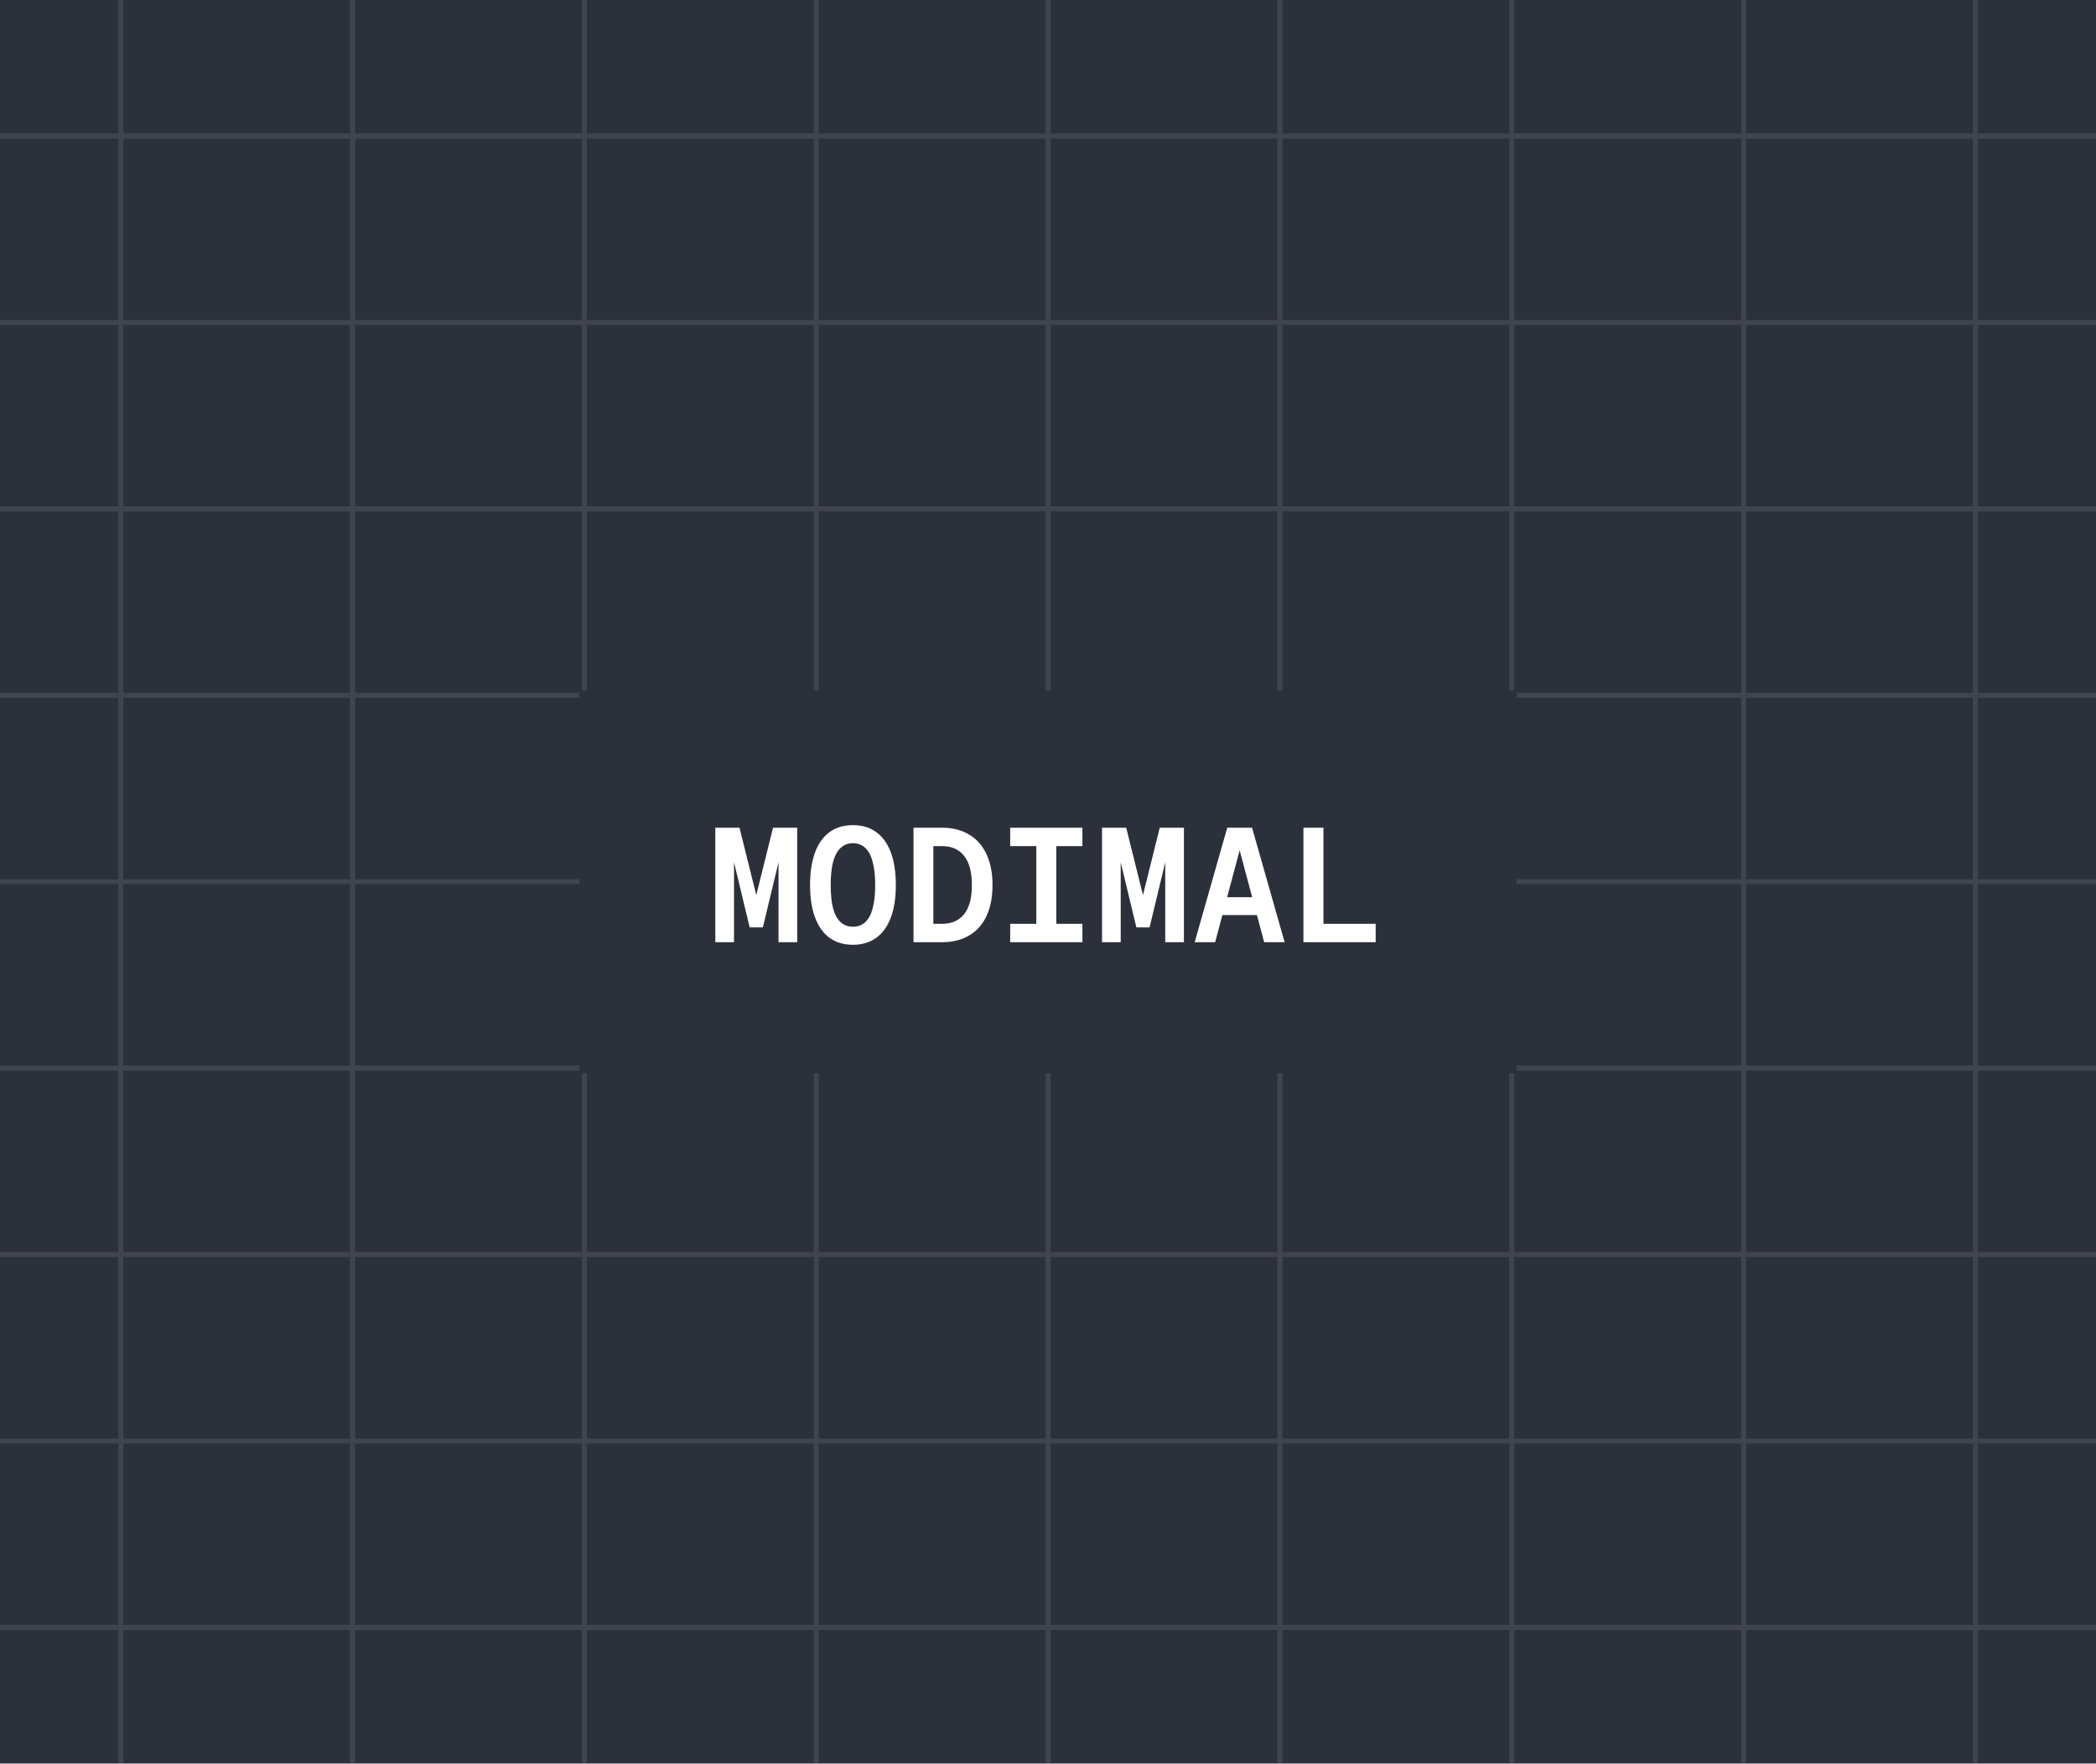
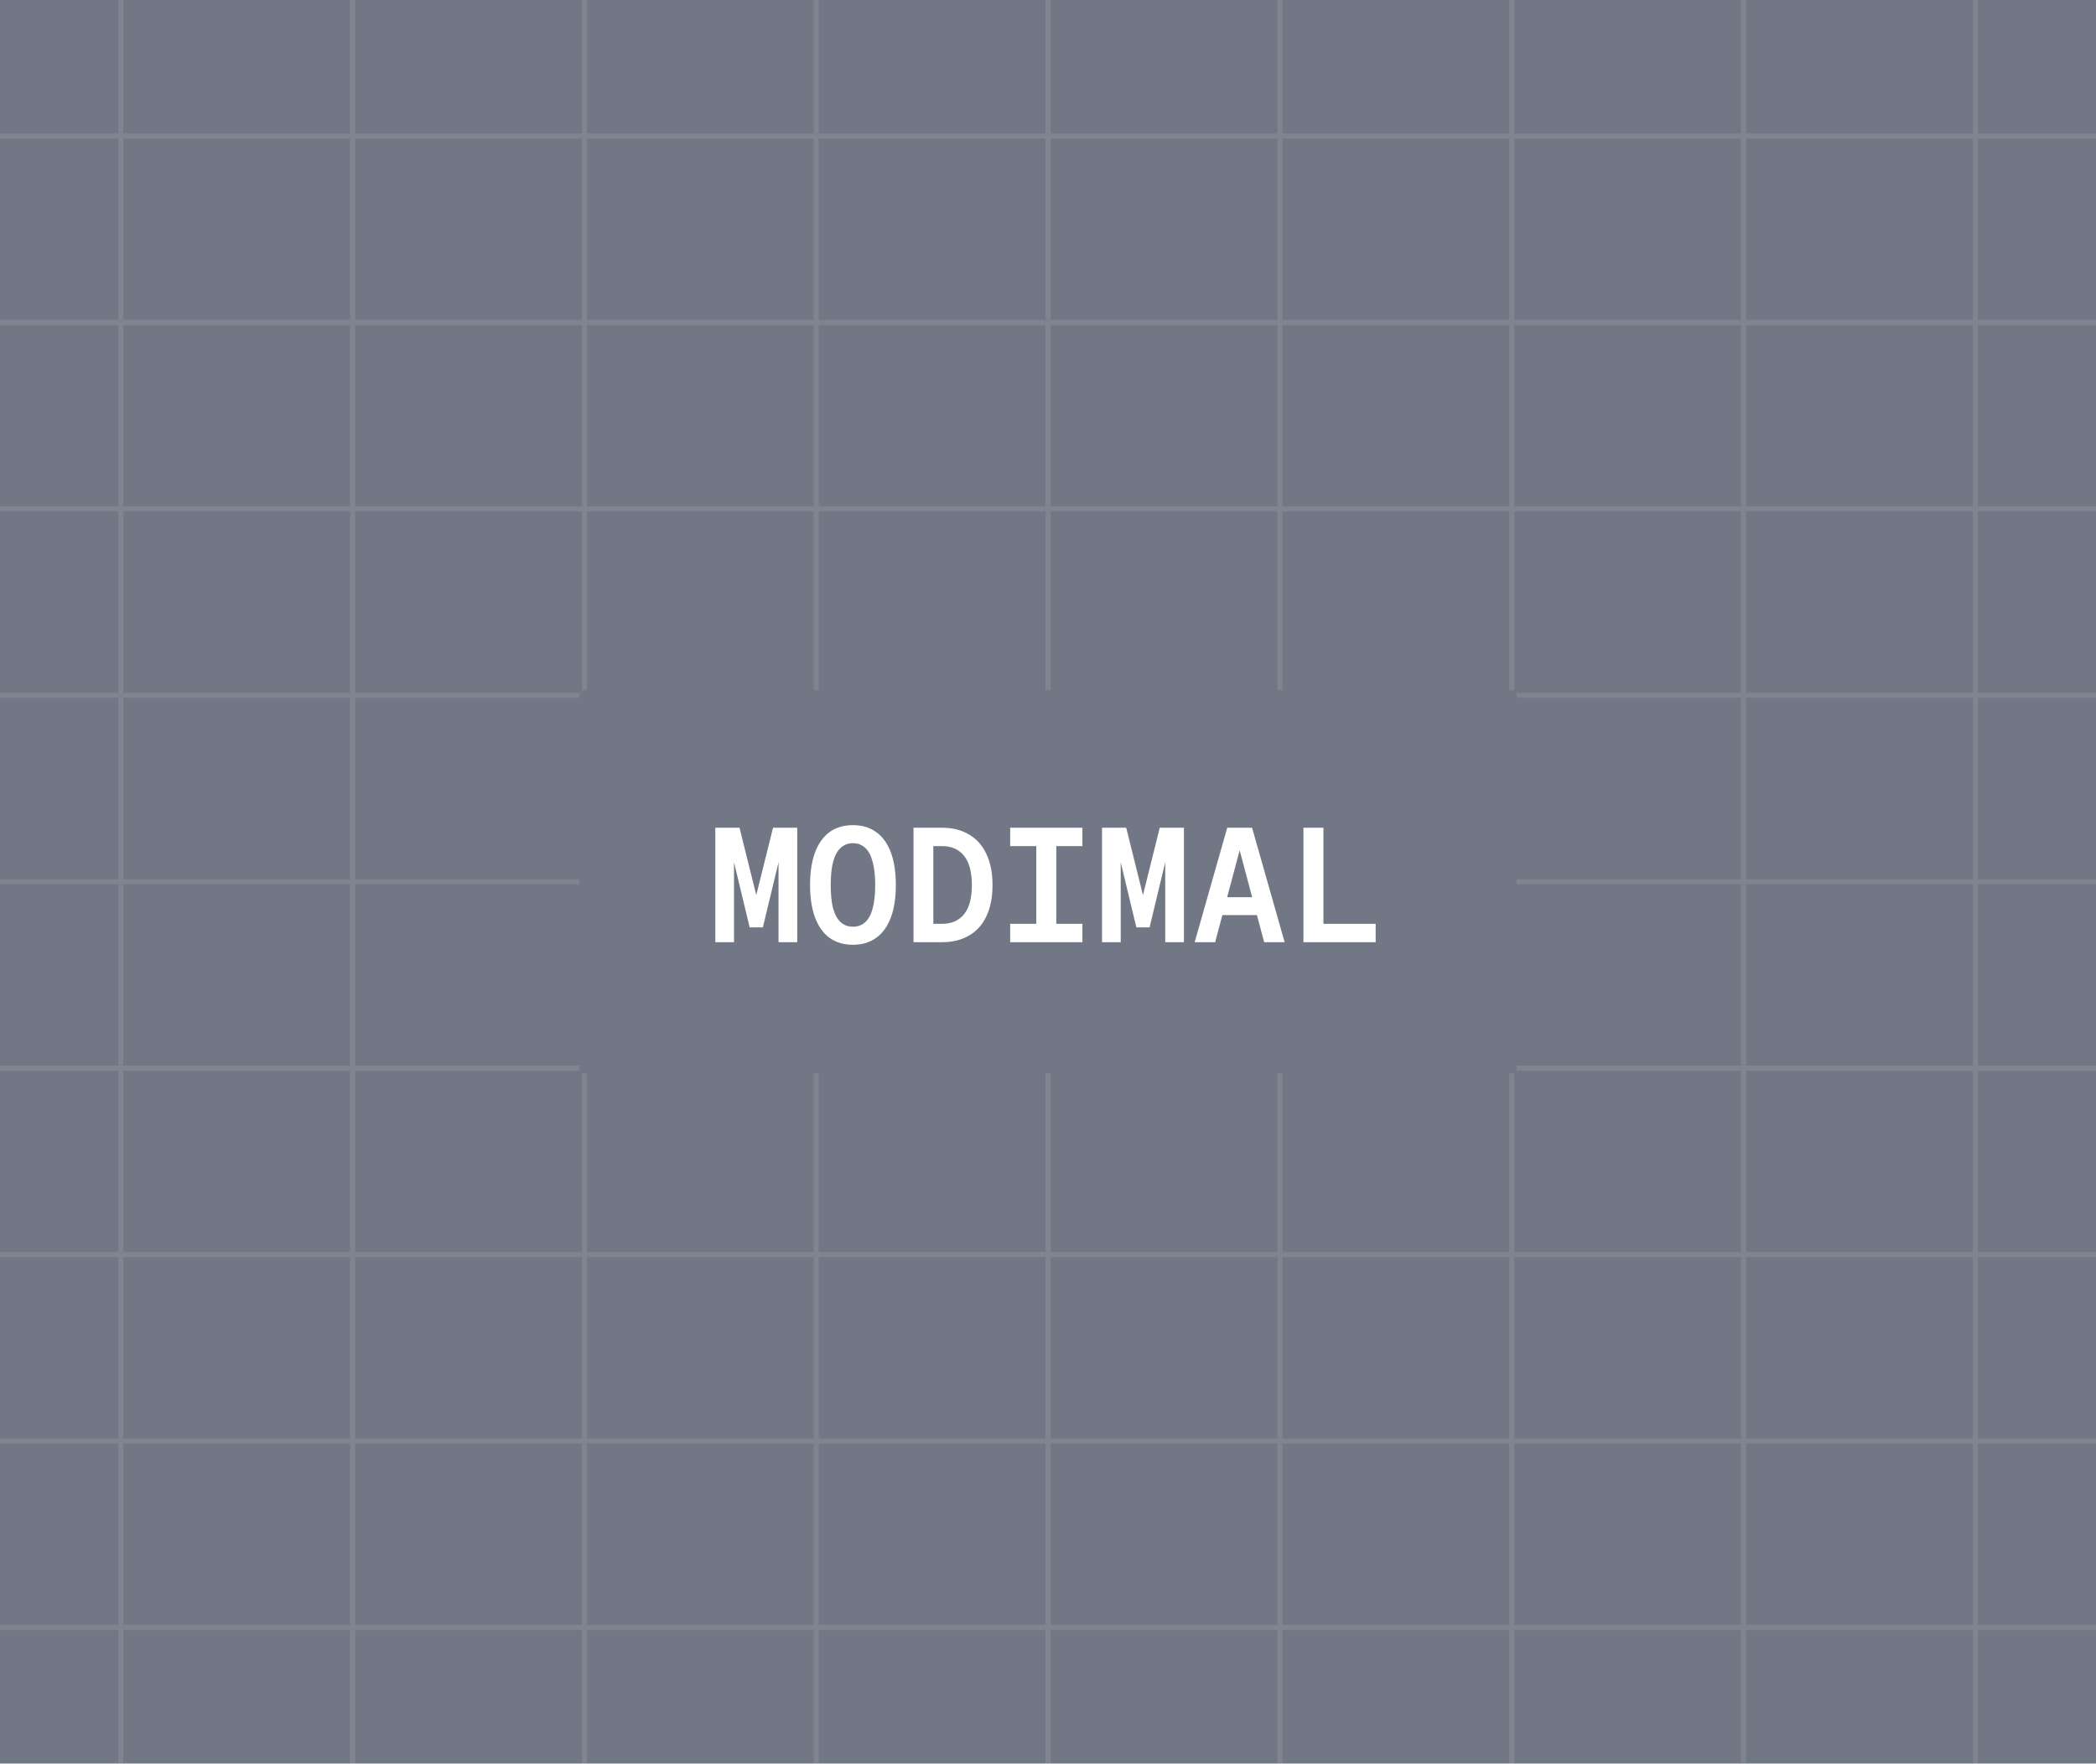
<svg xmlns="http://www.w3.org/2000/svg" width="416" height="350" viewBox="0 0 416 350" fill="none">
  <g clip-path="url(#clip0_333_15863)">
-     <rect width="416" height="350" fill="#2B303B" />
+     <rect width="416" height="350" fill="#717784" />
    <g opacity="0.1">
      <path d="M23.973 -88V437.5" stroke="white" />
      <path d="M69.984 -88V437.5" stroke="white" />
      <path d="M115.996 -88V437.5" stroke="white" />
      <path d="M162.007 -88V437.5" stroke="white" />
      <path d="M208.019 -88V437.5" stroke="white" />
      <path d="M254.03 -88V437.5" stroke="white" />
      <path d="M300.042 -88V437.5" stroke="white" />
      <path d="M346.053 -88V437.5" stroke="white" />
      <path d="M392.064 -88V437.5" stroke="white" />
      <path d="M471 27L-54.5 27" stroke="white" />
      <path d="M471 64L-54.5 64" stroke="white" />
      <path d="M471 101L-54.5 101" stroke="white" />
      <path d="M471 138L-54.5 138" stroke="white" />
      <path d="M471 175L-54.5 175" stroke="white" />
      <path d="M471 212L-54.5 212" stroke="white" />
      <path d="M471 249L-54.5 249" stroke="white" />
      <path d="M471 286L-54.5 286" stroke="white" />
      <path d="M471 323L-54.5 323" stroke="white" />
    </g>
-     <rect x="115" y="137" width="186" height="76" fill="#2B303B" />
+     <rect x="115" y="137" width="186" height="76" fill="#717784" />
    <path d="M148.788 184.056L145.204 169.144L145.684 169.08V187H141.972V164.28H146.772L150.708 180.088H149.492L153.428 164.28H158.228V187H154.516V169.08L154.996 169.144L151.412 184.056H148.788ZM169.288 187.512C167.474 187.512 165.928 187.053 164.648 186.136C163.389 185.219 162.429 183.875 161.768 182.104C161.106 180.333 160.776 178.189 160.776 175.672C160.776 173.112 161.106 170.947 161.768 169.176C162.429 167.405 163.389 166.061 164.648 165.144C165.928 164.227 167.474 163.768 169.288 163.768C171.101 163.768 172.637 164.227 173.896 165.144C175.176 166.061 176.146 167.405 176.808 169.176C177.469 170.947 177.8 173.112 177.8 175.672C177.8 178.189 177.469 180.333 176.808 182.104C176.146 183.875 175.176 185.219 173.896 186.136C172.637 187.053 171.101 187.512 169.288 187.512ZM169.288 183.928C170.248 183.928 171.058 183.629 171.72 183.032C172.381 182.435 172.872 181.528 173.192 180.312C173.533 179.075 173.704 177.528 173.704 175.672C173.704 173.816 173.533 172.269 173.192 171.032C172.872 169.795 172.381 168.877 171.72 168.28C171.058 167.661 170.248 167.352 169.288 167.352C168.328 167.352 167.517 167.661 166.856 168.28C166.194 168.877 165.693 169.795 165.352 171.032C165.032 172.269 164.872 173.816 164.872 175.672C164.872 177.528 165.032 179.075 165.352 180.312C165.693 181.528 166.194 182.435 166.856 183.032C167.517 183.629 168.328 183.928 169.288 183.928ZM181.307 187V164.28H186.971C189.04 164.28 190.822 164.728 192.315 165.624C193.83 166.499 194.982 167.789 195.771 169.496C196.582 171.181 196.987 173.24 196.987 175.672C196.987 178.104 196.582 180.163 195.771 181.848C194.982 183.533 193.83 184.813 192.315 185.688C190.822 186.563 189.04 187 186.971 187H181.307ZM185.243 183.352H186.971C188.87 183.352 190.331 182.712 191.355 181.432C192.379 180.152 192.891 178.232 192.891 175.672C192.891 173.091 192.379 171.16 191.355 169.88C190.331 168.579 188.87 167.928 186.971 167.928H185.243V183.352ZM200.495 187V183.352H205.679V167.928H200.495V164.28H214.831V167.928H209.647V183.352H214.831V187H200.495ZM225.538 184.056L221.954 169.144L222.434 169.08V187H218.722V164.28H223.522L227.458 180.088H226.242L230.178 164.28H234.978V187H231.266V169.08L231.746 169.144L228.162 184.056H225.538ZM237.11 187L243.574 164.28H248.502L254.966 187H250.902L246.038 168.76L241.174 187H237.11ZM241.078 181.624L242.166 178.072H249.91L250.998 181.624H241.078ZM258.697 187V164.28H262.665V185.72L259.945 183.352H273.033V187H258.697Z" fill="white" />
  </g>
  <defs>
    <clipPath id="clip0_333_15863">
      <rect width="416" height="350" fill="white" />
    </clipPath>
  </defs>
</svg>
